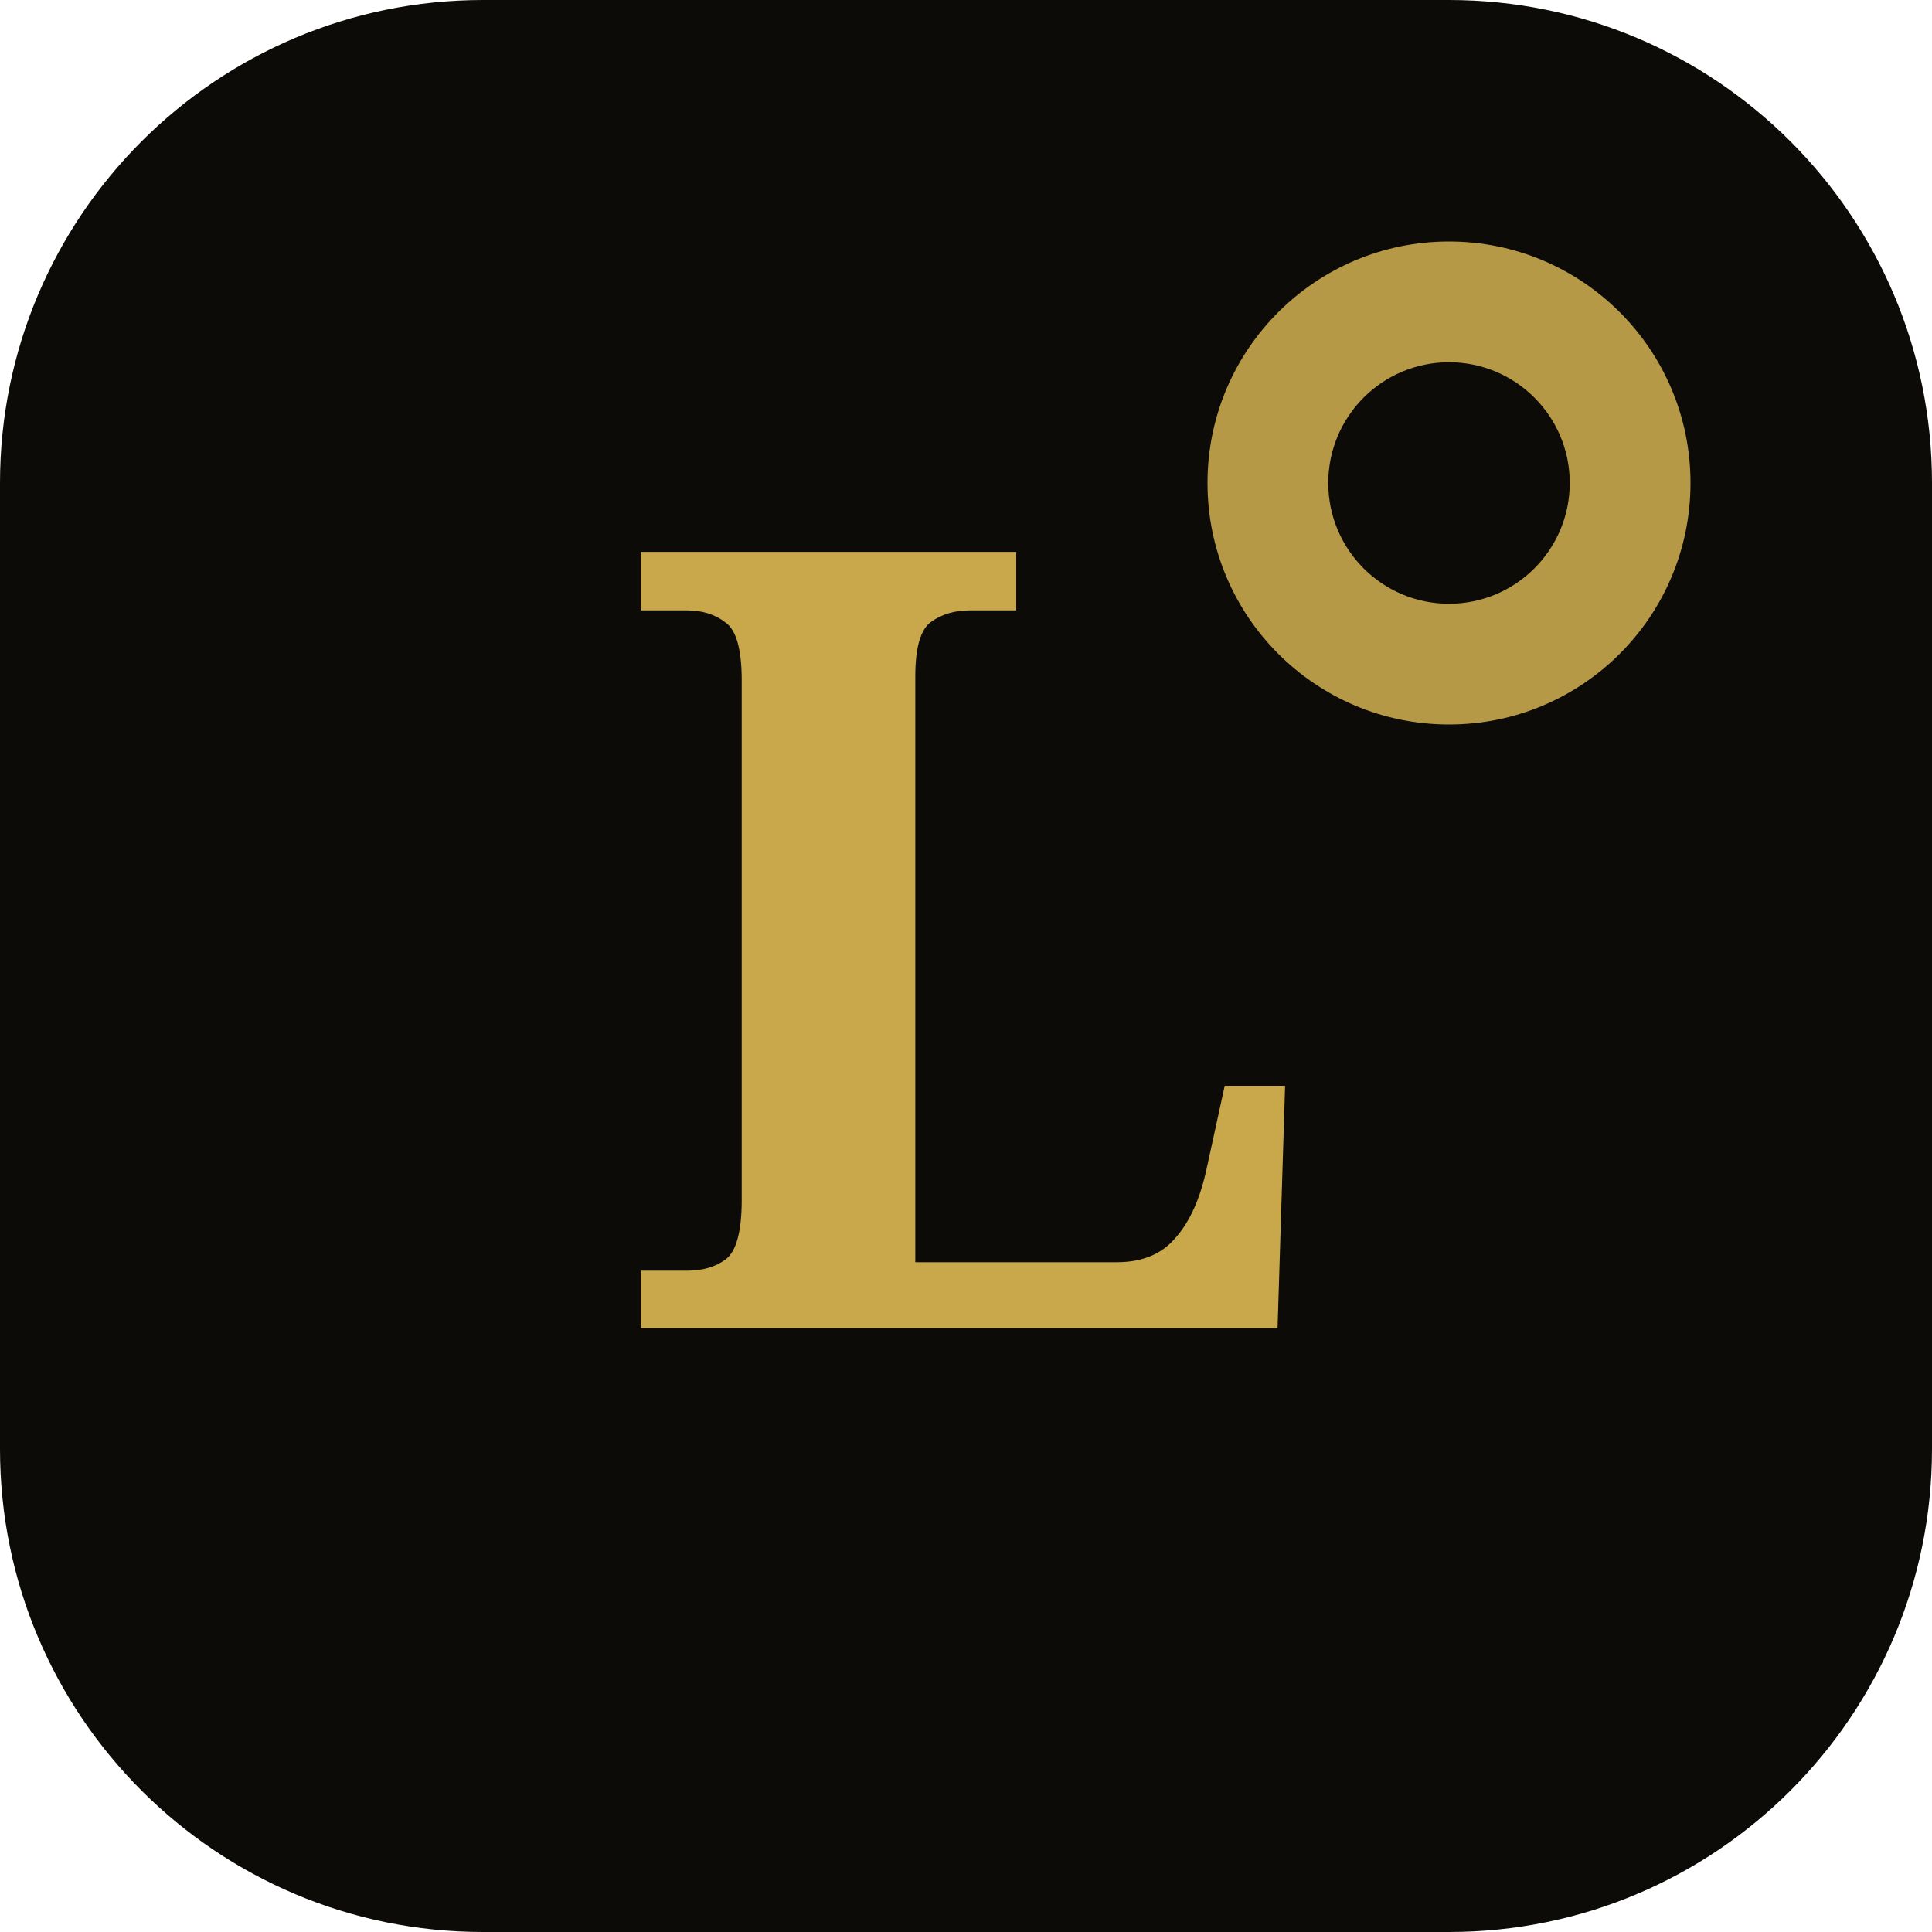
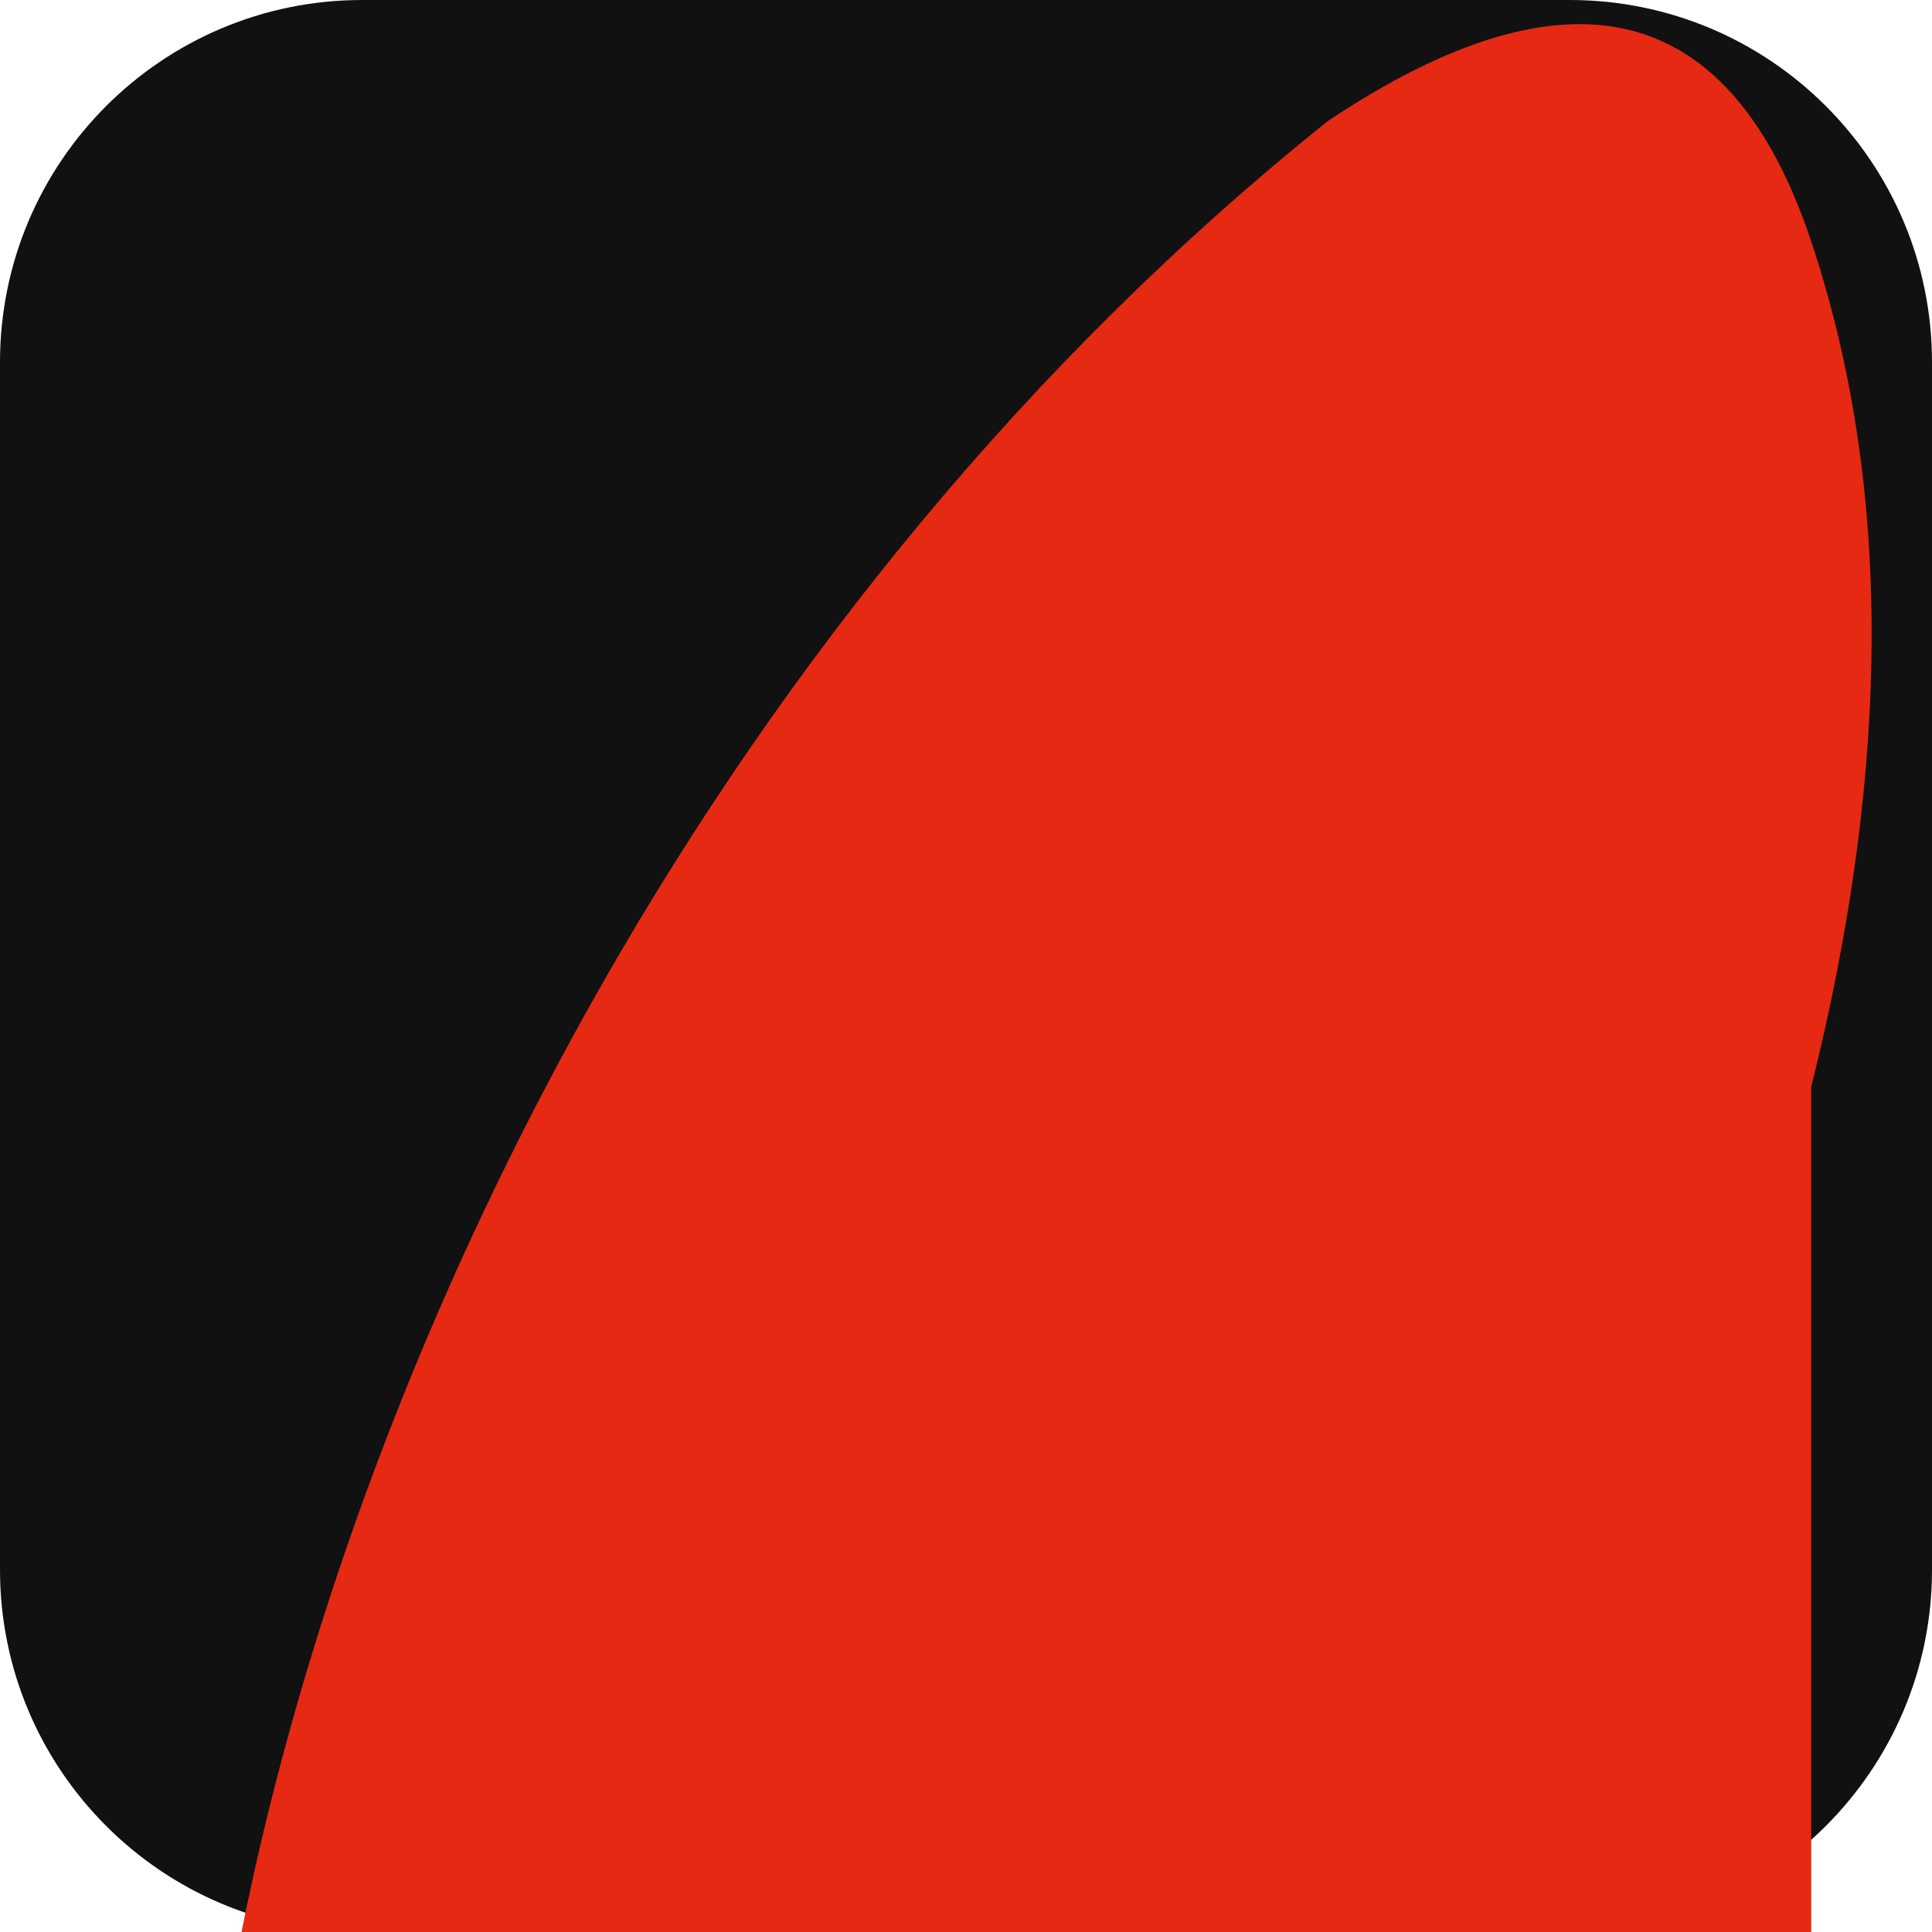
<svg xmlns="http://www.w3.org/2000/svg" viewBox="0 0 32 32">
-   <rect width="32" height="32" rx="8" fill="#0D0B07" />
-   <text x="16" y="22" font-family="Georgia, serif" font-size="18" font-weight="bold" fill="#C9A84C" text-anchor="middle">L</text>
-   <circle cx="24" cy="8" r="4" fill="#C9A84C" opacity="0.9" />
-   <circle cx="24" cy="8" r="2" fill="#0D0B07" />
+   <rect width="32" height="32" rx="6" fill="#111111" />
+   <path d="M 4 32 C 6 22, 12 10, 22 2 Q 28 -2 30 4 Q 32 10 30 18 L 30 32 Z" fill="#E62912" />
</svg>
